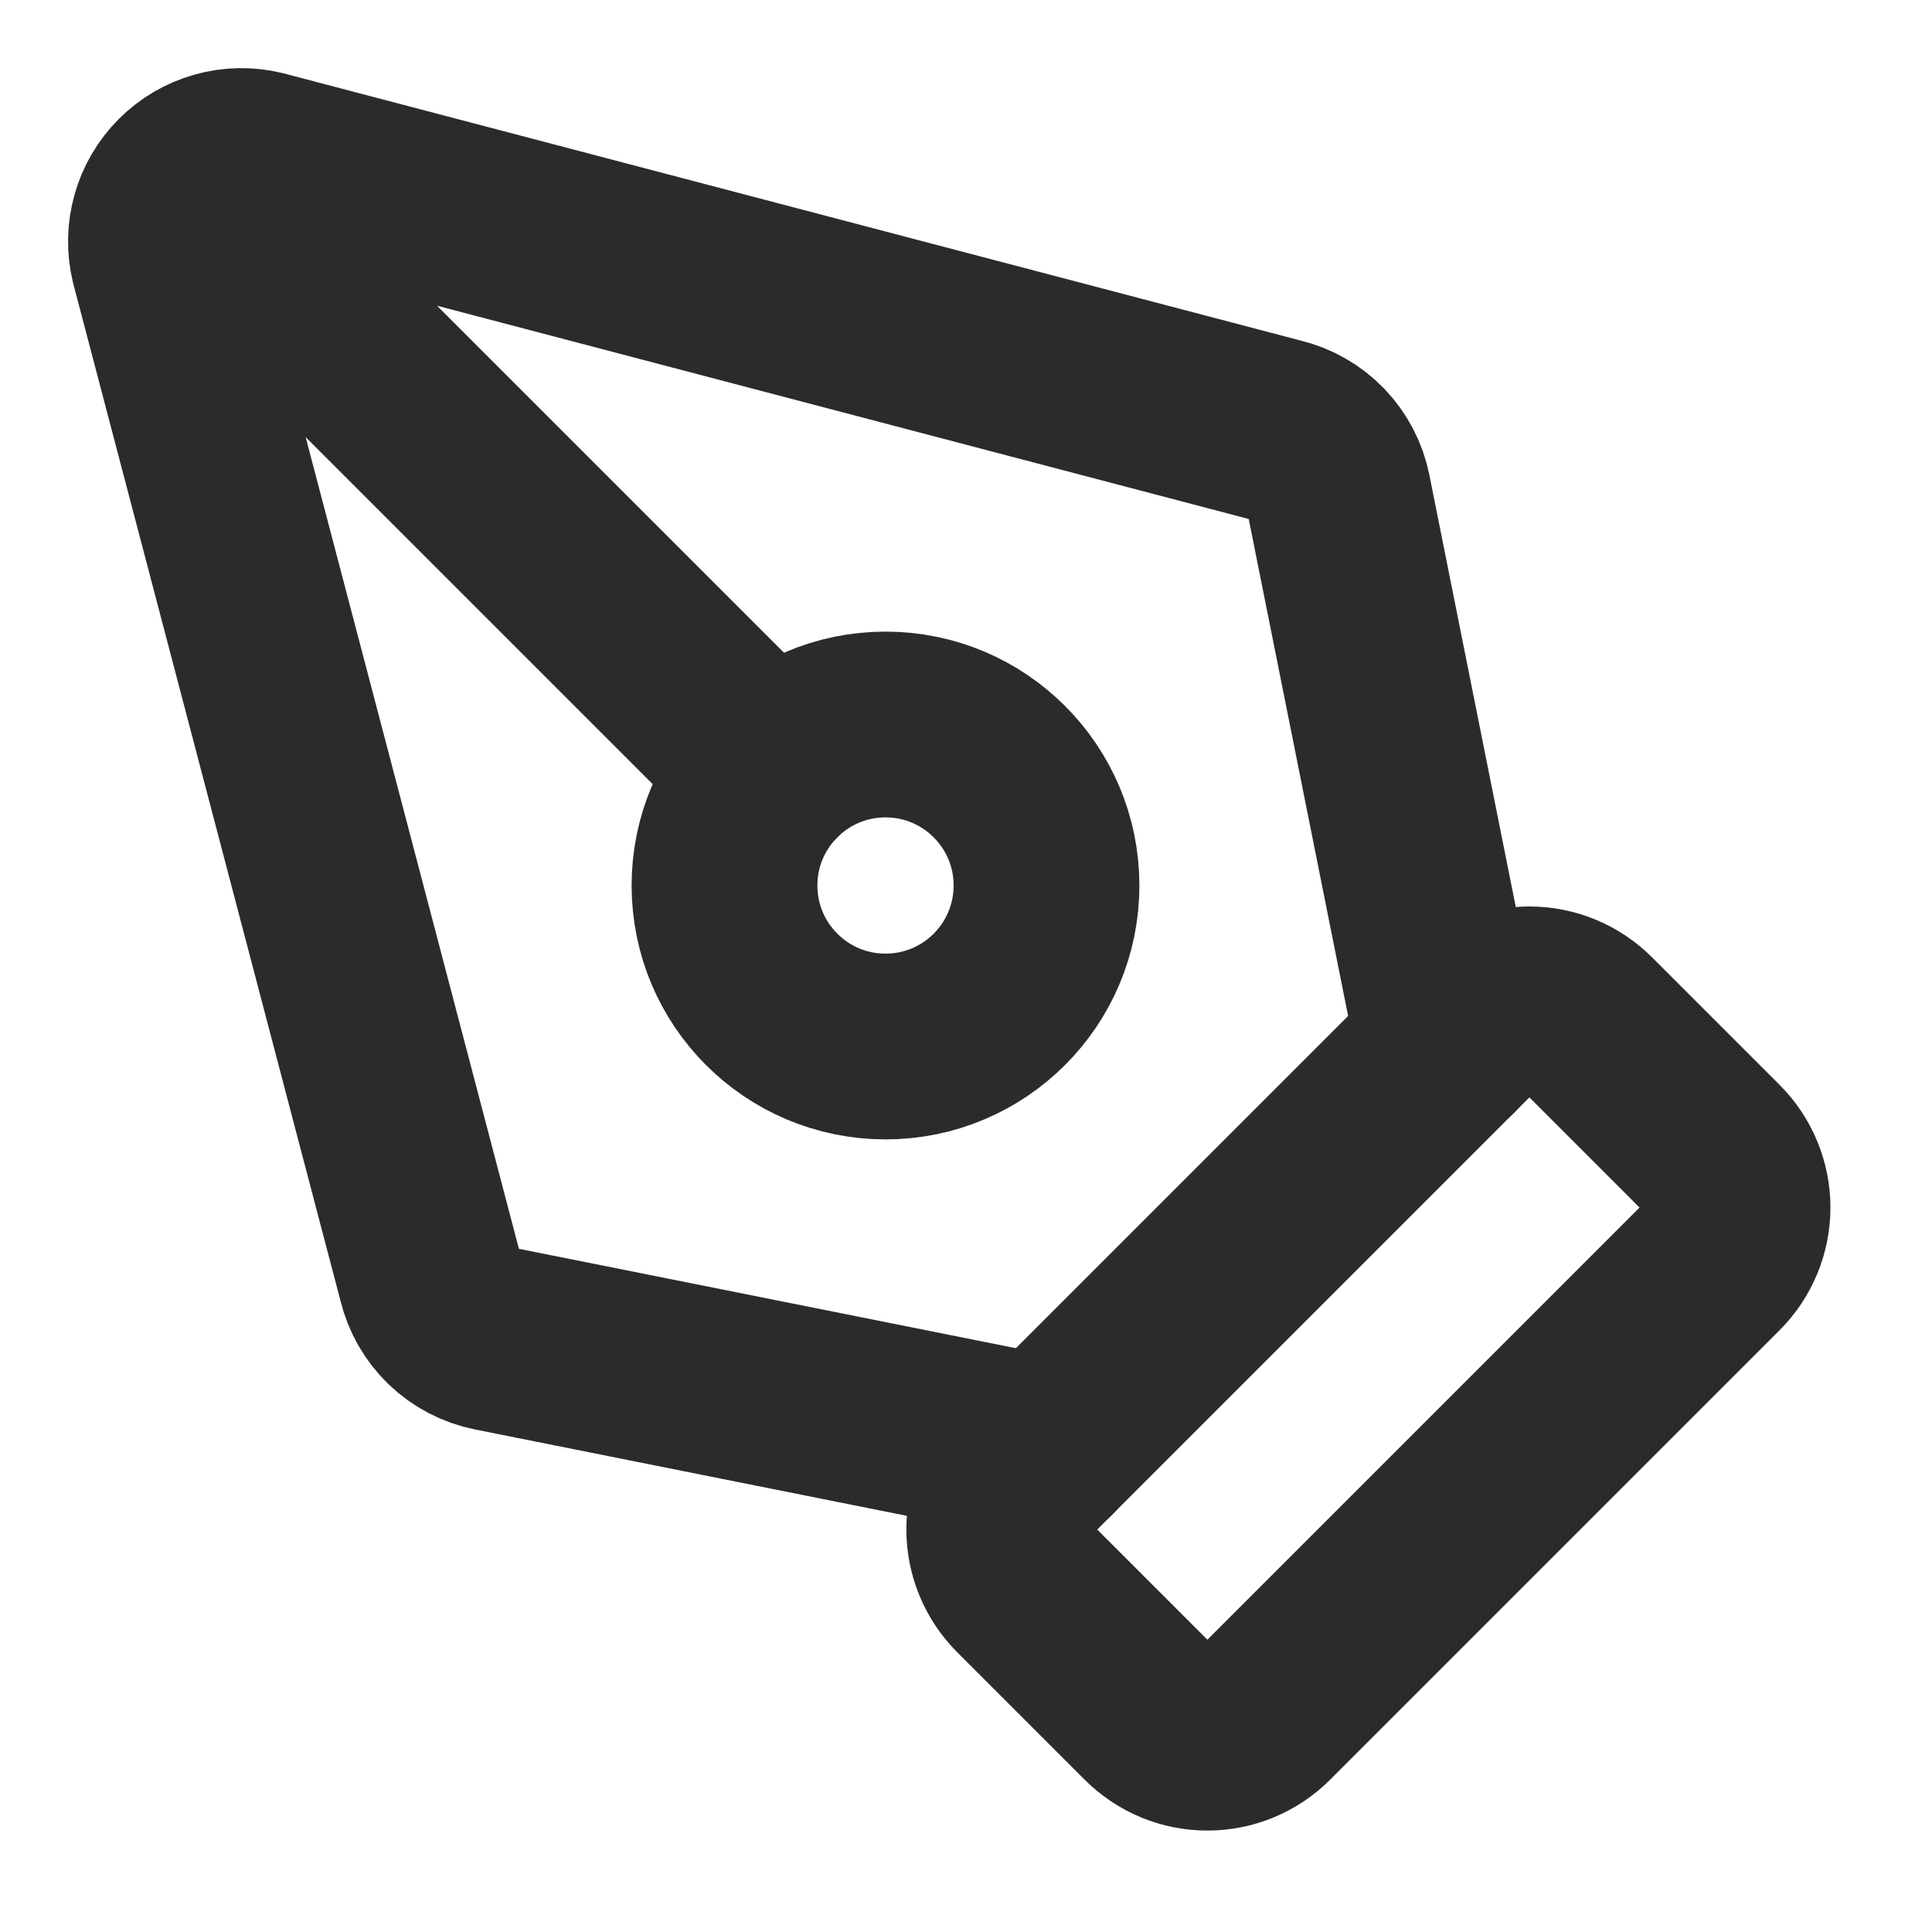
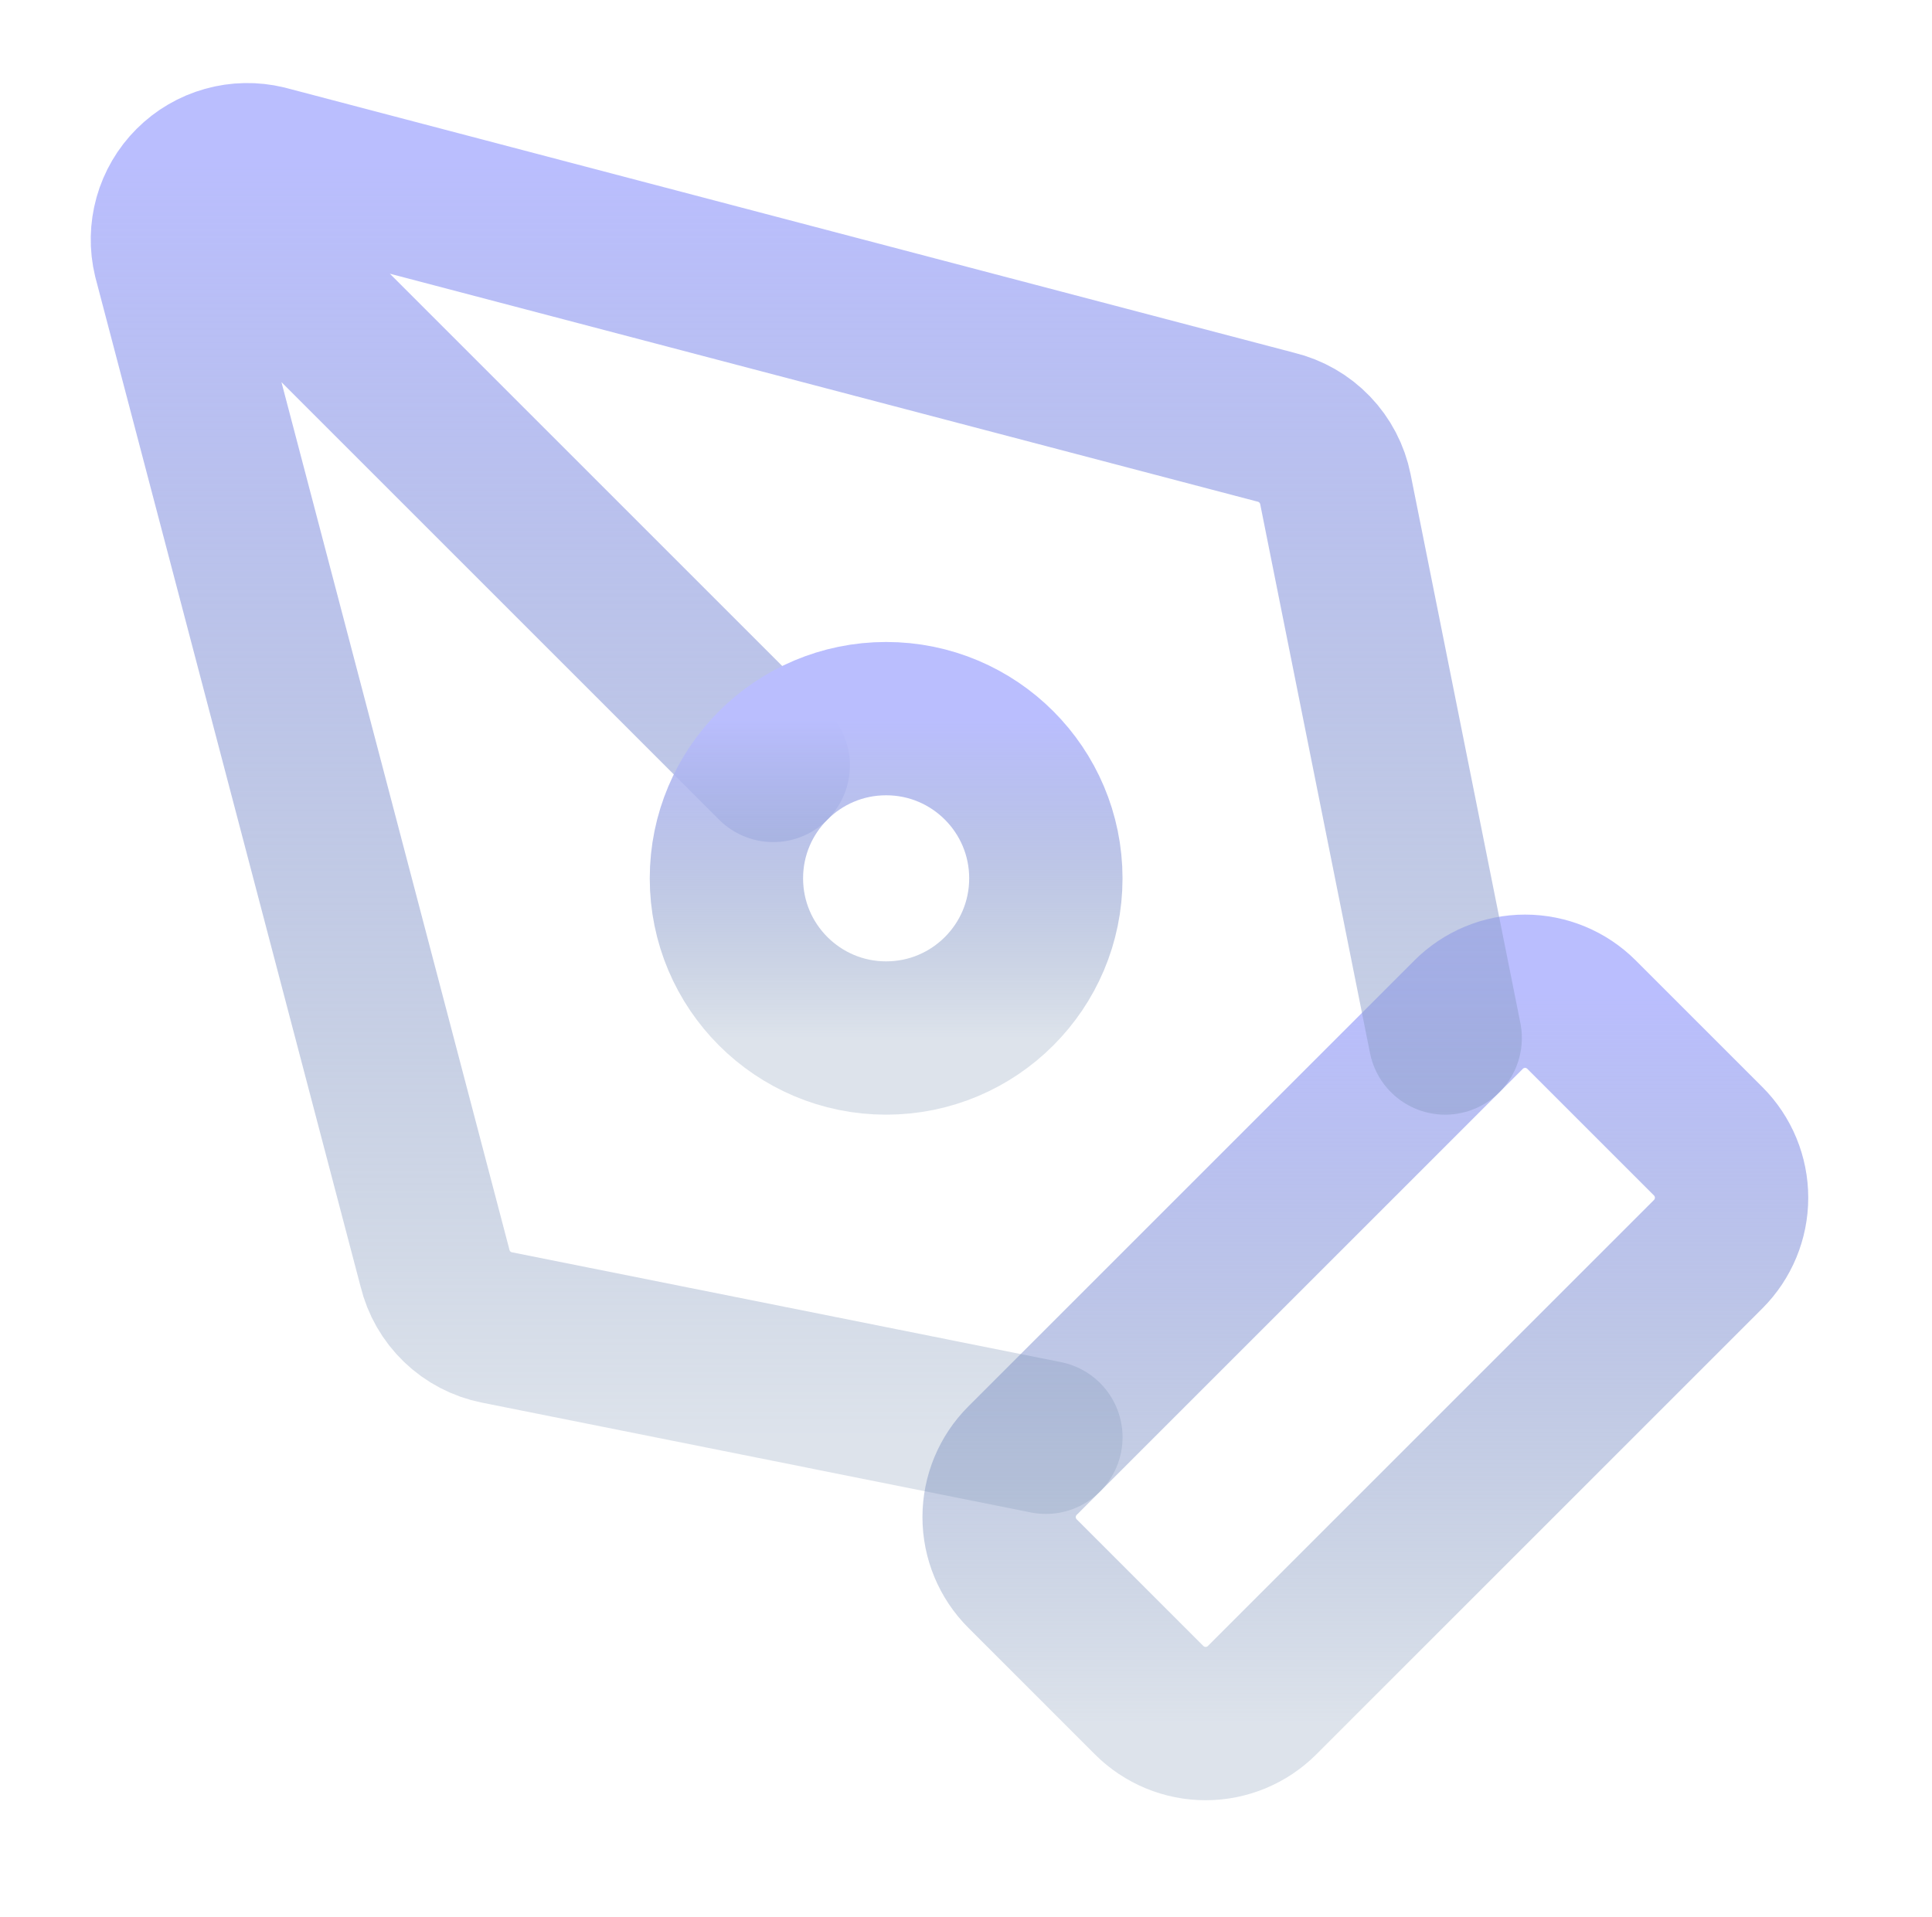
- <svg xmlns="http://www.w3.org/2000/svg" width="52" height="52" viewBox="0 0 52 52" fill="none">
-   <path d="M34.029 46.136C33.623 46.542 33.072 46.77 32.497 46.77C31.922 46.77 31.372 46.542 30.965 46.136L27.529 42.7C27.123 42.293 26.895 41.742 26.895 41.168C26.895 40.593 27.123 40.042 27.529 39.636L39.632 27.533C40.038 27.127 40.589 26.898 41.164 26.898C41.738 26.898 42.289 27.127 42.696 27.533L46.132 30.969C46.538 31.375 46.766 31.927 46.766 32.501C46.766 33.075 46.538 33.627 46.132 34.033L34.029 46.136Z" stroke="#2B2B2B" stroke-width="5" stroke-linecap="round" stroke-linejoin="round" />
-   <path d="M38.999 28.167L36.02 13.274C35.938 12.868 35.743 12.495 35.457 12.197C35.17 11.899 34.805 11.689 34.403 11.592L7.008 4.395C6.647 4.307 6.27 4.314 5.912 4.415C5.555 4.515 5.229 4.706 4.967 4.969C4.704 5.231 4.513 5.557 4.413 5.914C4.312 6.272 4.305 6.649 4.393 7.01L11.59 34.405C11.687 34.807 11.897 35.172 12.195 35.459C12.493 35.745 12.867 35.941 13.272 36.022L28.165 39.001M4.982 4.984L20.768 20.77" stroke="#2B2B2B" stroke-width="5" stroke-linecap="round" stroke-linejoin="round" />
-   <path d="M23.833 28.167C26.227 28.167 28.167 26.227 28.167 23.833C28.167 21.44 26.227 19.5 23.833 19.5C21.44 19.5 19.5 21.44 19.5 23.833C19.5 26.227 21.44 28.167 23.833 28.167Z" stroke="#2B2B2B" stroke-width="5" stroke-linecap="round" stroke-linejoin="round" />
+ <svg xmlns="http://www.w3.org/2000/svg" width="126" height="125" viewBox="0 0 126 125" fill="none">
+   <g id="lucide:pen-tool">
+     <g id="Group">
+       <path id="Vector" d="M82.31 110.901C81.333 111.877 80.009 112.426 78.628 112.426C77.247 112.426 75.922 111.877 74.945 110.901L66.685 102.64C65.709 101.664 65.16 100.339 65.16 98.958C65.16 97.577 65.709 96.253 66.685 95.276L95.779 66.182C96.755 65.206 98.08 64.657 99.461 64.657C100.842 64.657 102.167 65.206 103.143 66.182L111.404 74.443C112.38 75.419 112.929 76.744 112.929 78.125C112.929 79.506 112.38 80.83 111.404 81.807L82.31 110.901Z" stroke="url(#paint0_linear_857_18912)" stroke-width="10" stroke-linecap="round" stroke-linejoin="round" />
+       <path id="Vector_2" d="M94.251 67.708L87.09 31.906C86.895 30.932 86.426 30.034 85.737 29.318C85.049 28.602 84.17 28.098 83.204 27.864L17.35 10.562C16.483 10.353 15.576 10.369 14.717 10.611C13.857 10.852 13.075 11.311 12.444 11.942C11.812 12.573 11.354 13.356 11.112 14.215C10.871 15.074 10.854 15.981 11.064 16.849L28.366 82.703C28.599 83.669 29.103 84.547 29.819 85.236C30.535 85.924 31.433 86.394 32.408 86.588L68.21 93.75M12.48 11.979L50.428 49.927" stroke="url(#paint1_linear_857_18912)" stroke-width="10" stroke-linecap="round" stroke-linejoin="round" />
+       <path id="Vector_3" d="M57.792 67.708C63.545 67.708 68.208 63.045 68.208 57.292C68.208 51.539 63.545 46.875 57.792 46.875C52.039 46.875 47.375 51.539 47.375 57.292C47.375 63.045 52.039 67.708 57.792 67.708Z" stroke="url(#paint2_linear_857_18912)" stroke-width="10" stroke-linecap="round" stroke-linejoin="round" />
+     </g>
+   </g>
+   <defs>
+     <linearGradient id="paint0_linear_857_18912" x1="89.044" y1="64.657" x2="89.044" y2="112.426" gradientUnits="userSpaceOnUse">
+       <stop stop-color="#BABEFE" />
+       <stop offset="1" stop-color="#768EB0" stop-opacity="0.25" />
+     </linearGradient>
+     <linearGradient id="paint1_linear_857_18912" x1="52.585" y1="10.416" x2="52.585" y2="93.75" gradientUnits="userSpaceOnUse">
+       <stop stop-color="#BABEFE" />
+       <stop offset="1" stop-color="#768EB0" stop-opacity="0.25" />
+     </linearGradient>
+     <linearGradient id="paint2_linear_857_18912" x1="57.792" y1="46.875" x2="57.792" y2="67.708" gradientUnits="userSpaceOnUse">
+       <stop stop-color="#BABEFE" />
+       <stop offset="1" stop-color="#768EB0" stop-opacity="0.25" />
+     </linearGradient>
+   </defs>
</svg>
